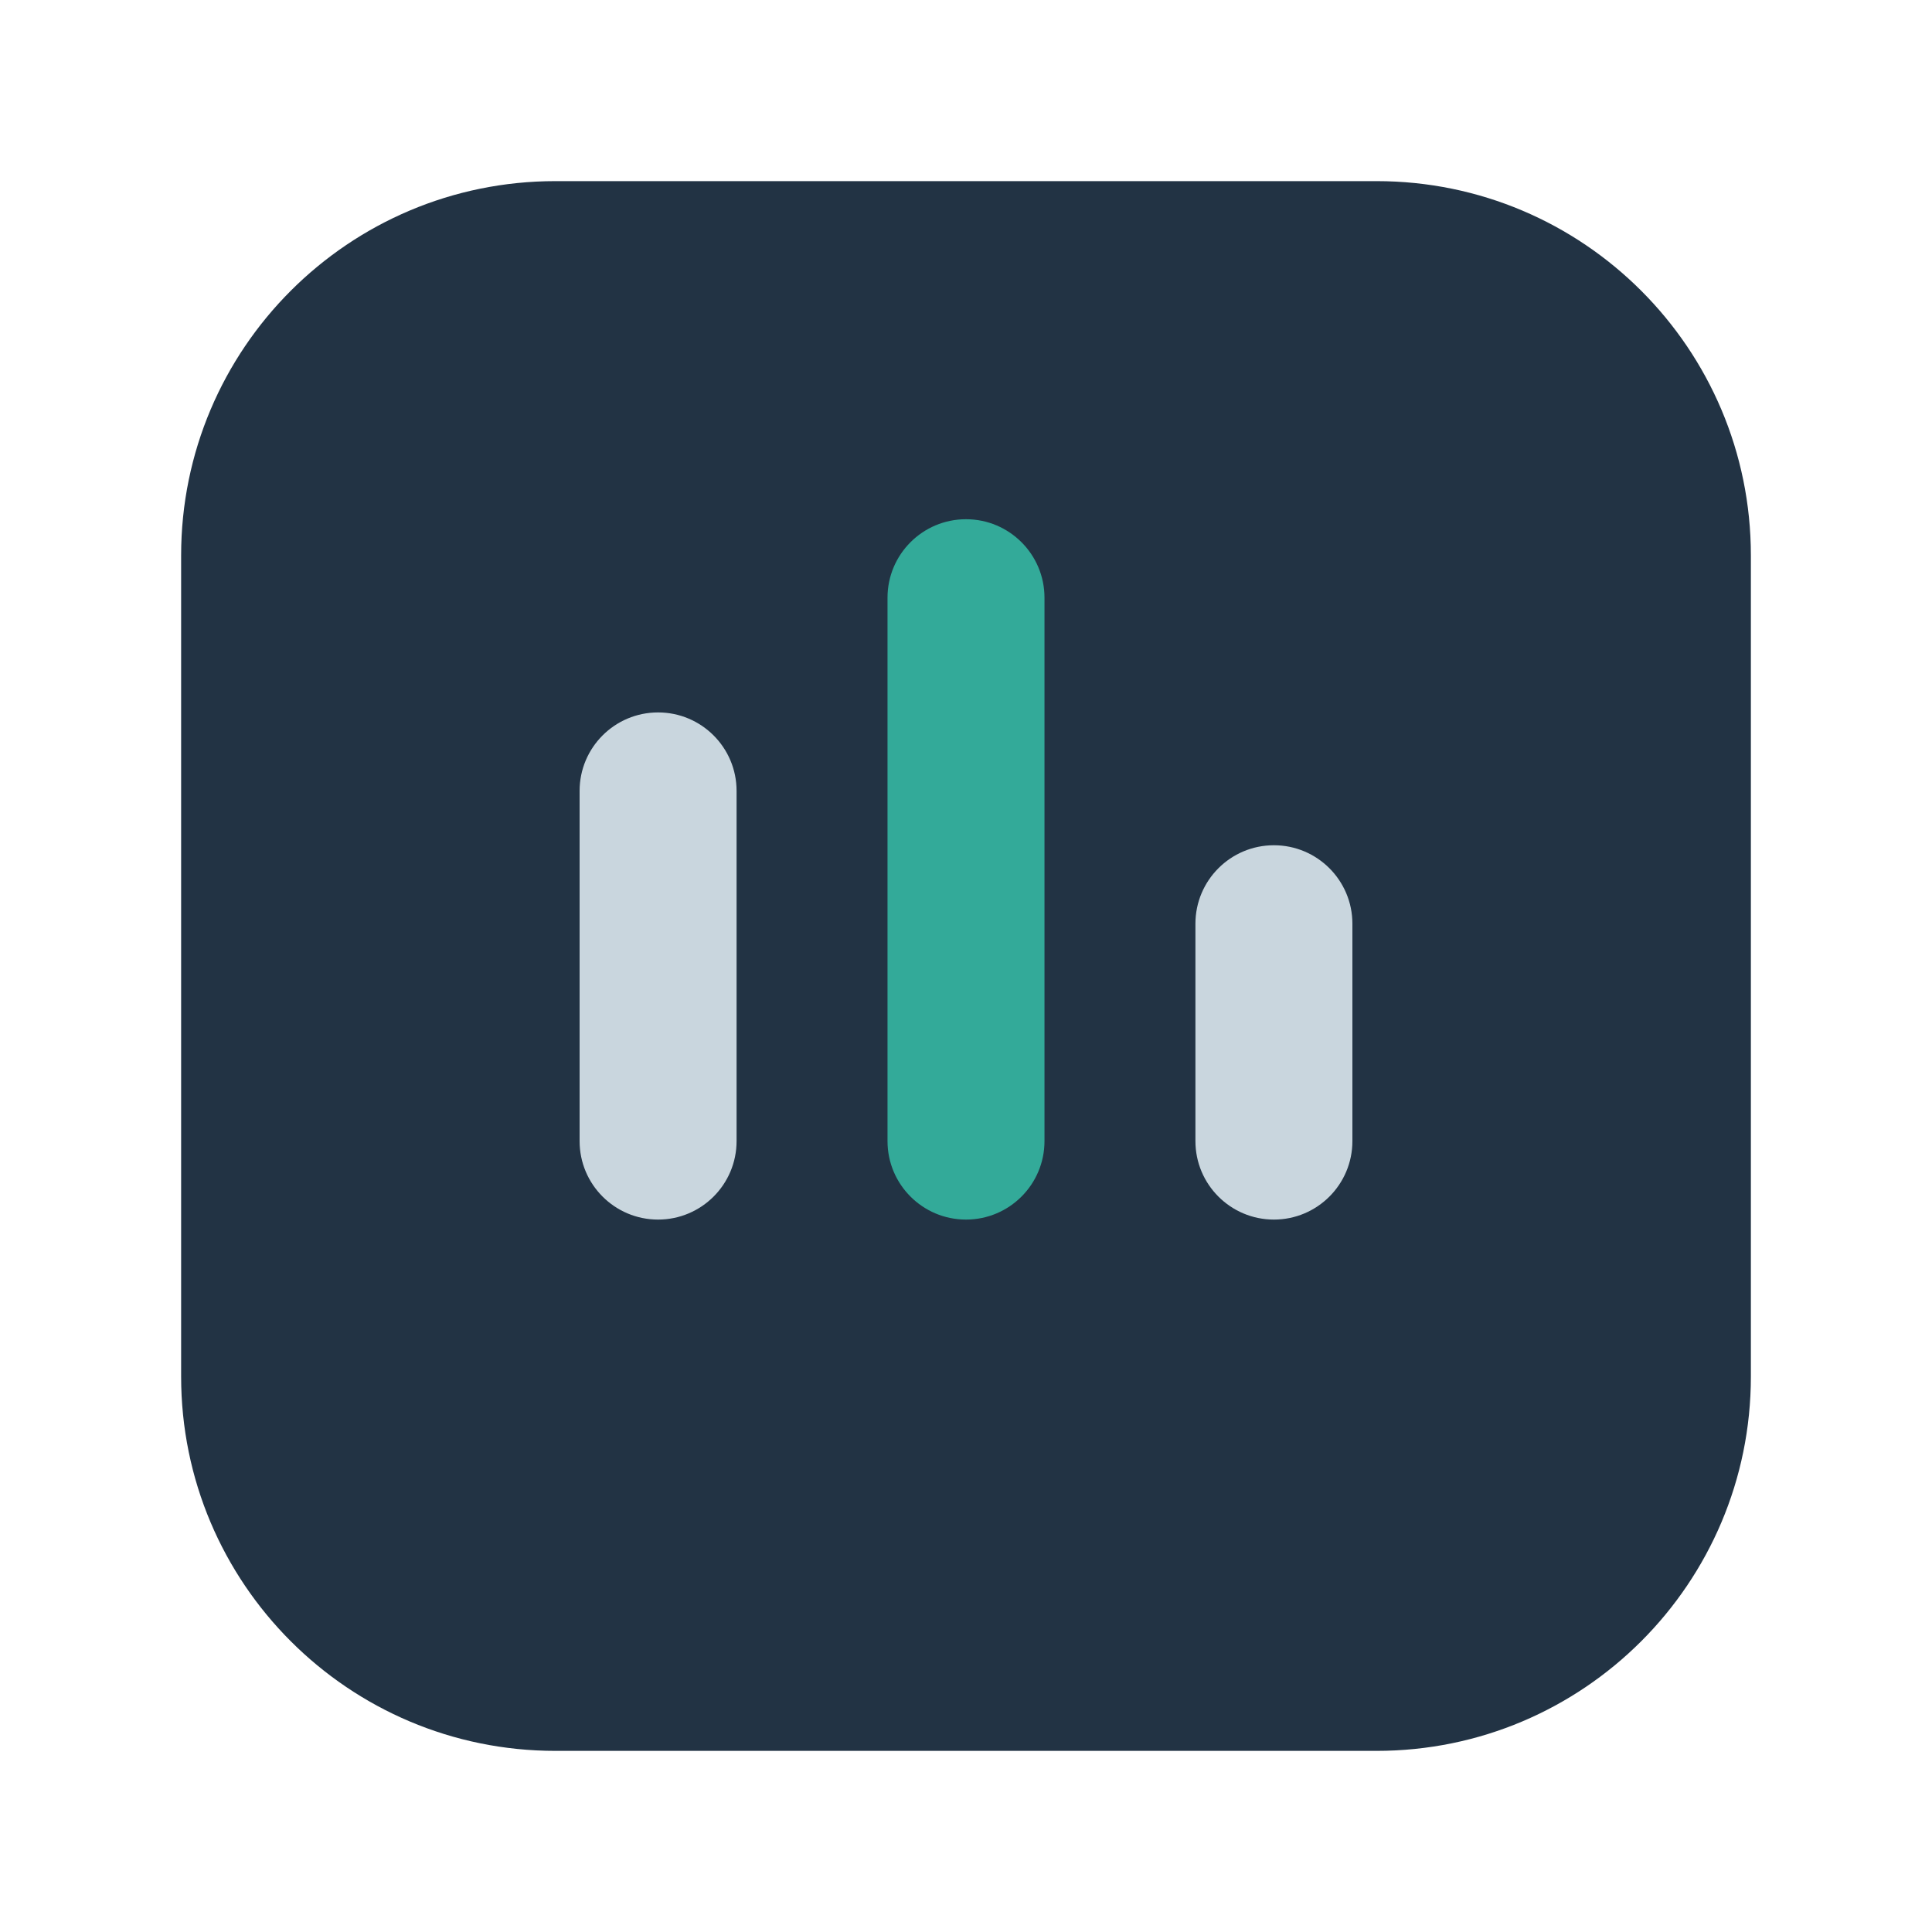
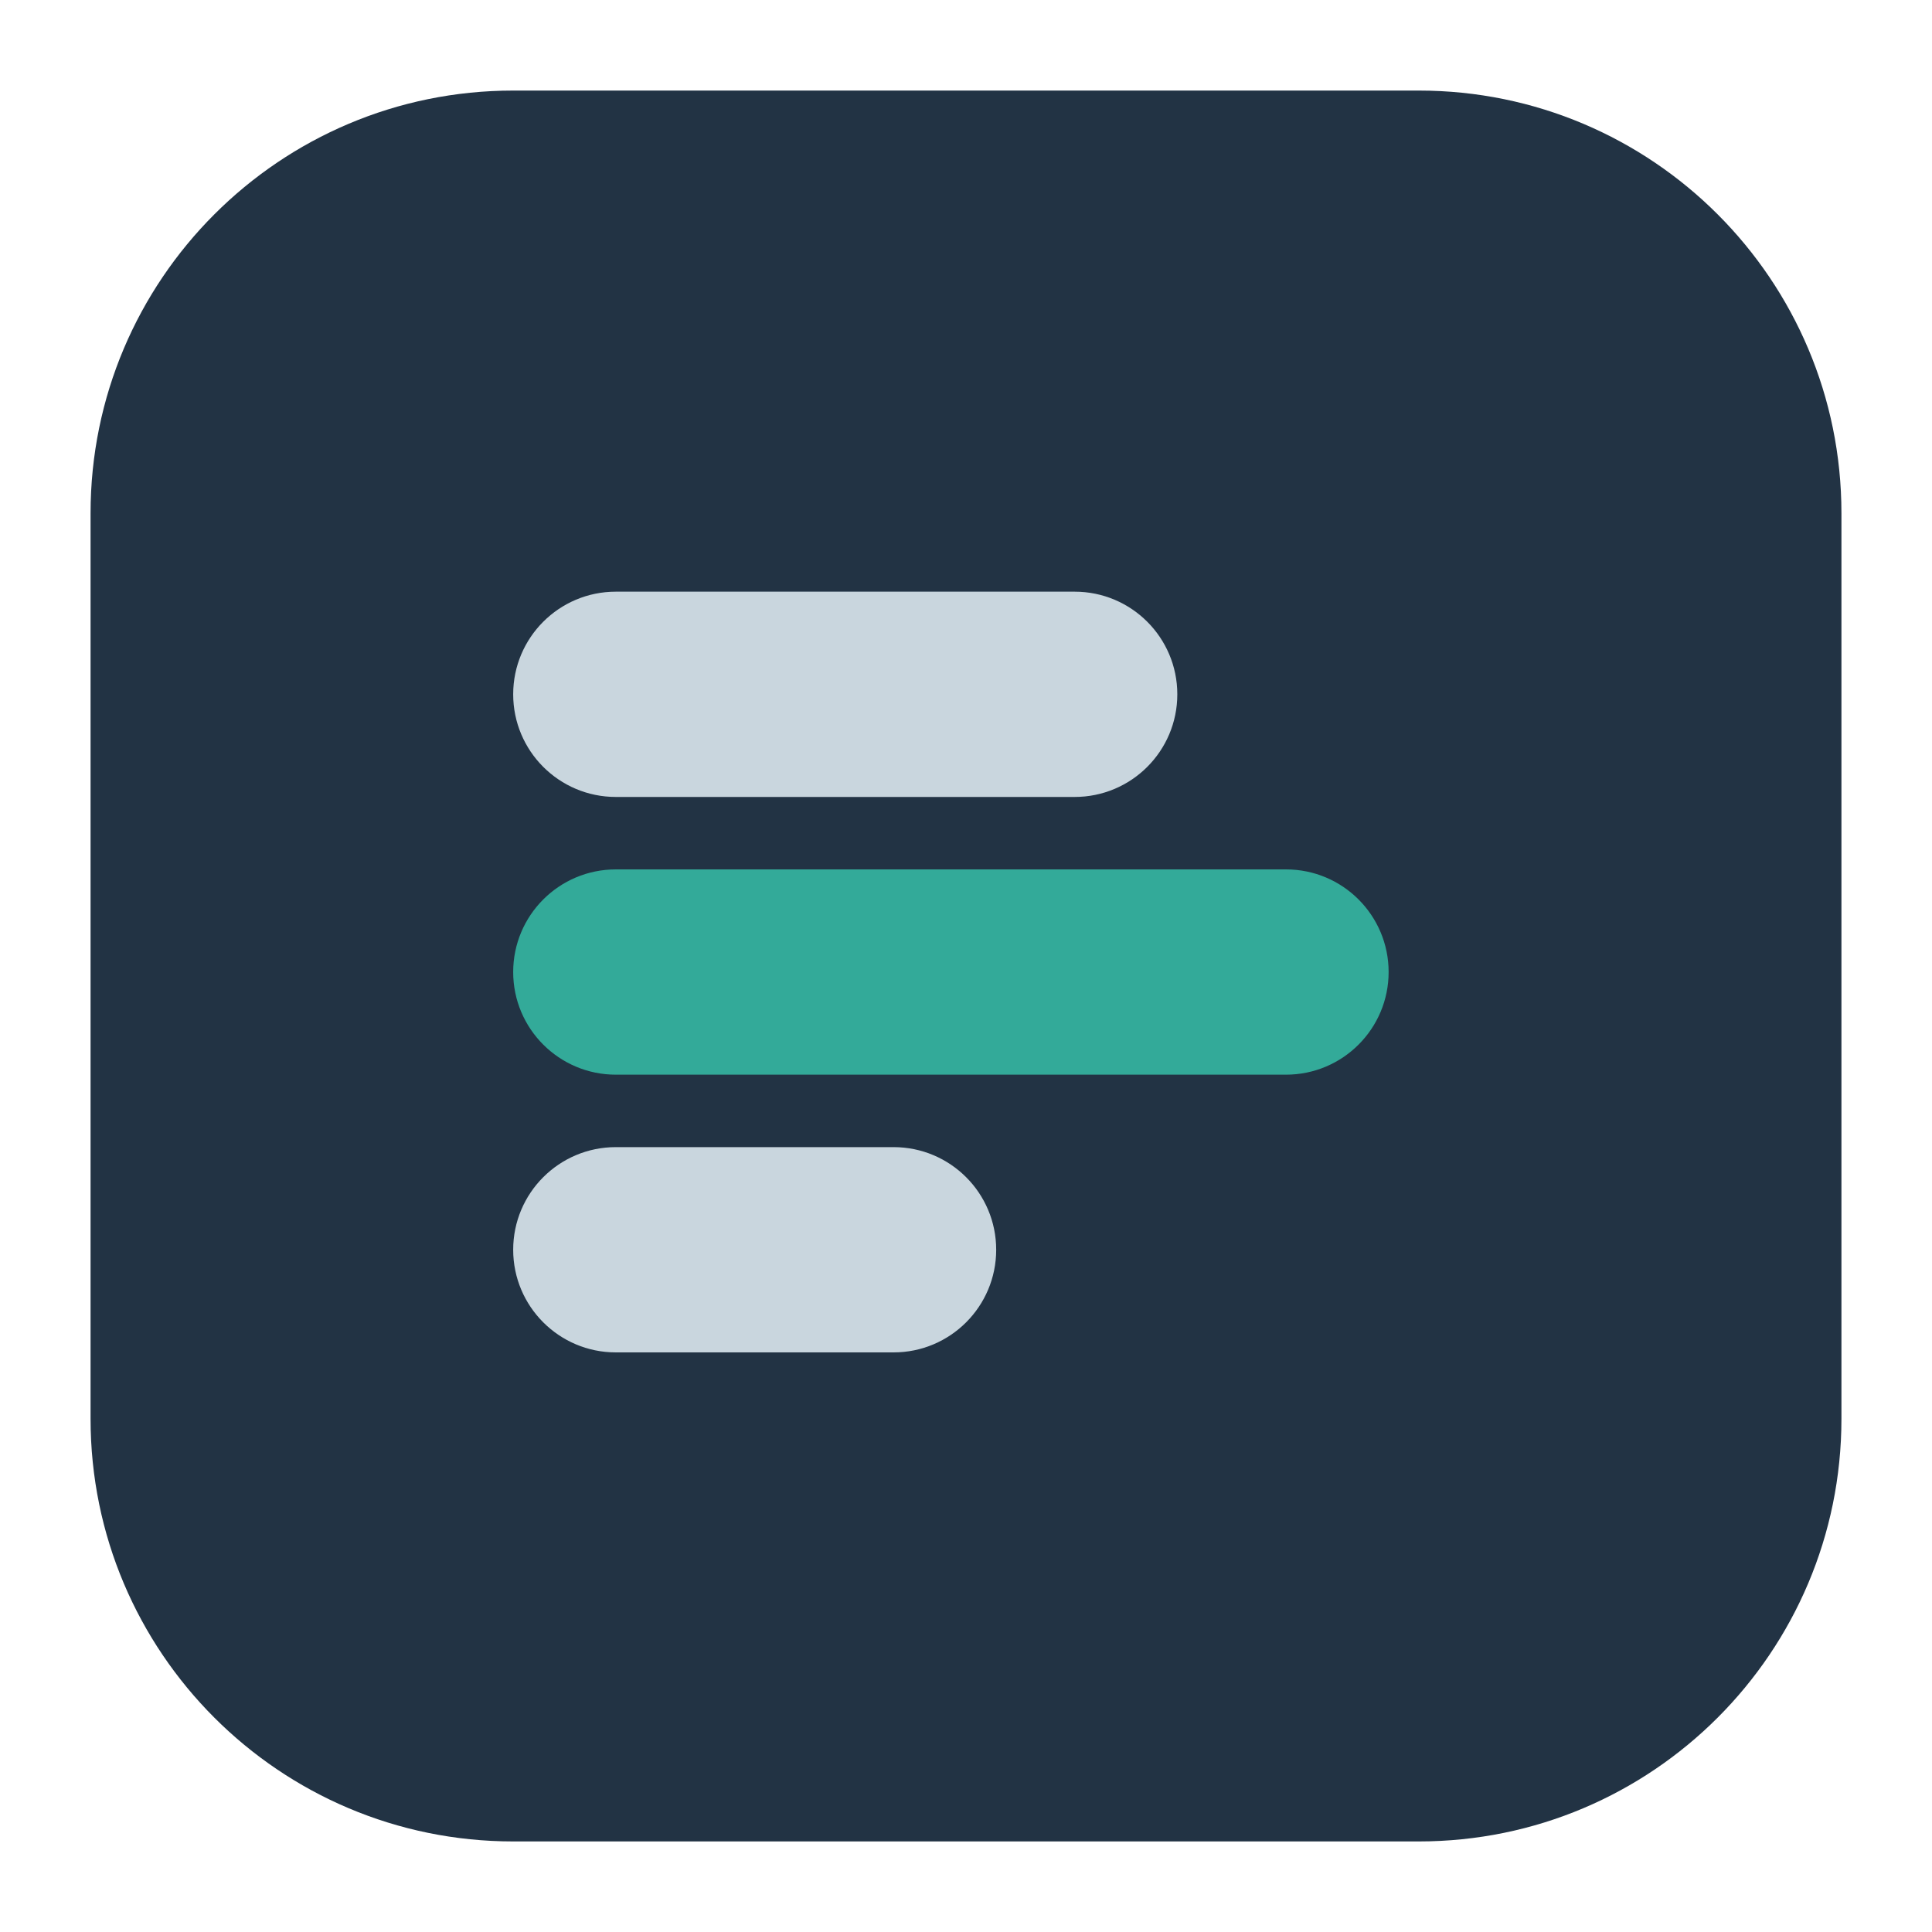
<svg xmlns="http://www.w3.org/2000/svg" viewBox="0 0 320 320" width="320" height="320" role="img" aria-label="Zoo Framework">
-   <rect x="30" y="30" width="260" height="260" rx="62" fill="#223344" />
+   <rect x="15" y="15" width="290" height="290" rx="70" fill="#223344" />
  <g stroke-linecap="round">
-     <rect x="96" y="118" width="26" height="84" rx="13" fill="#C9D6DE" />
-     <rect x="147" y="86" width="26" height="116" rx="13" fill="#33aa99" />
-     <rect x="198" y="140" width="26" height="62" rx="13" fill="#C9D6DE" />
+     <rect x="85" y="98" width="110" height="34" rx="17" fill="#C9D6DE" />
+     <rect x="85" y="144" width="145" height="34" rx="17" fill="#33aa99" />
+     <rect x="85" y="190" width="80" height="34" rx="17" fill="#C9D6DE" />
  </g>
</svg>
